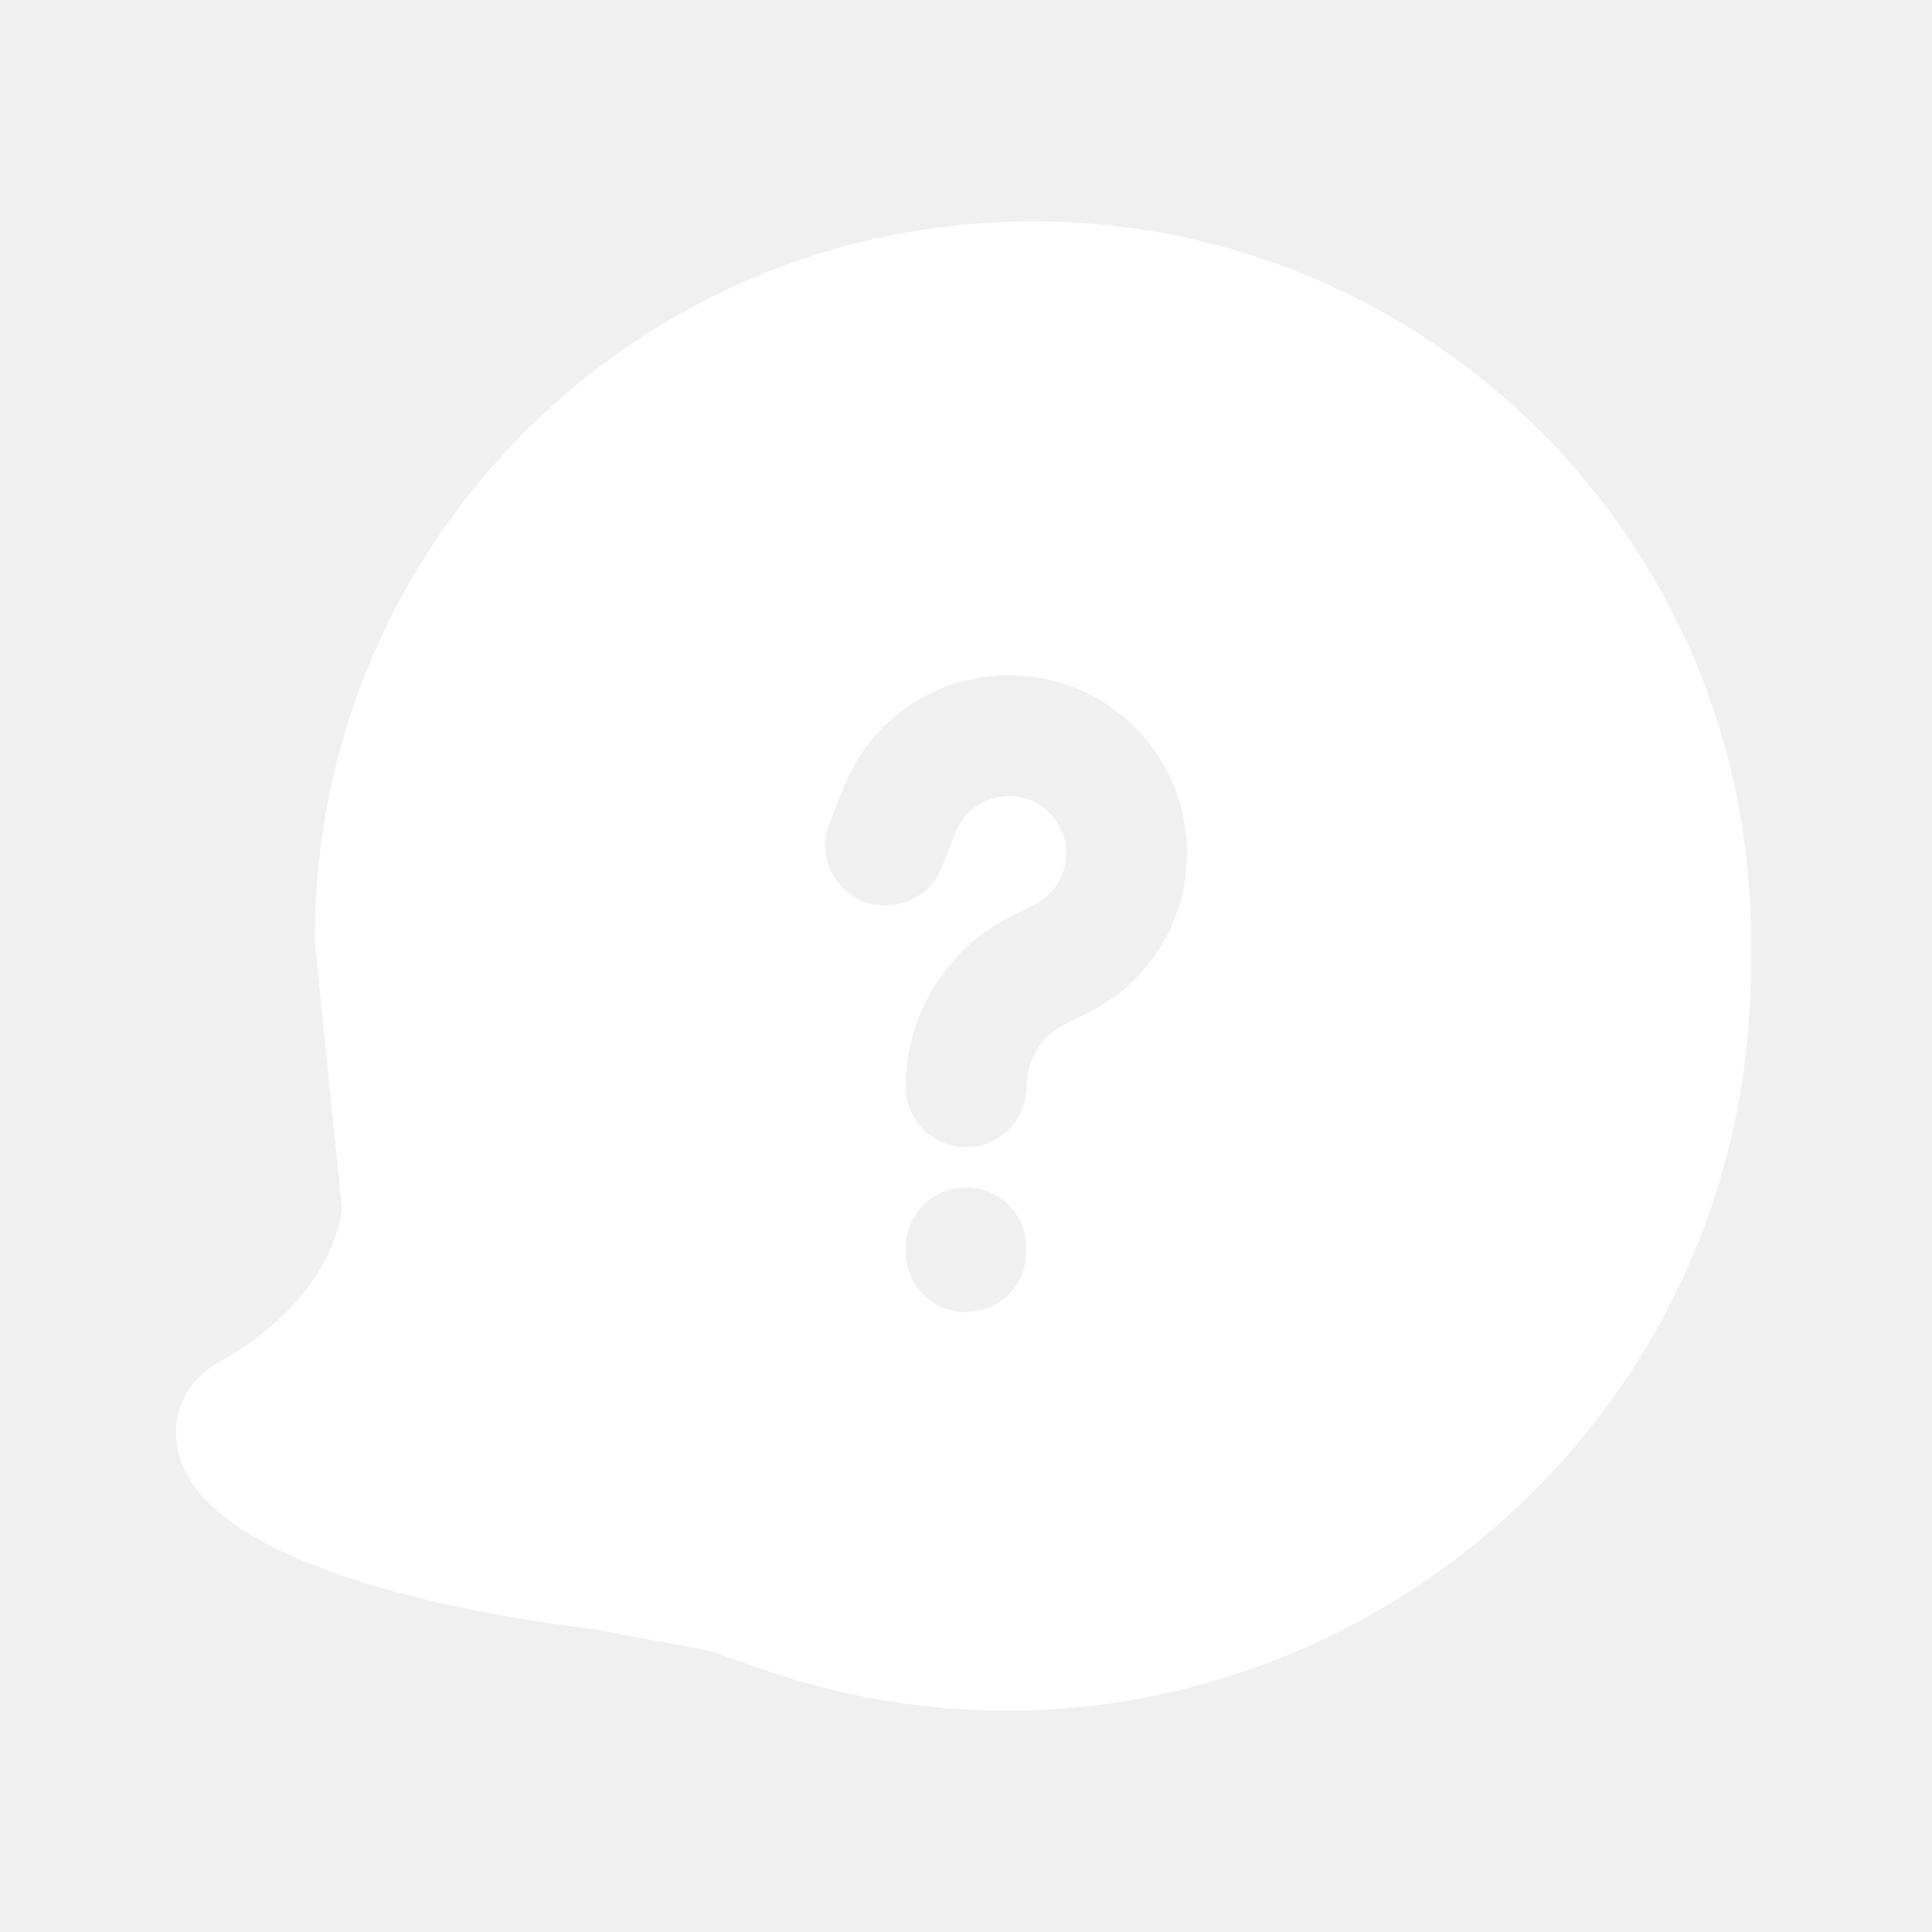
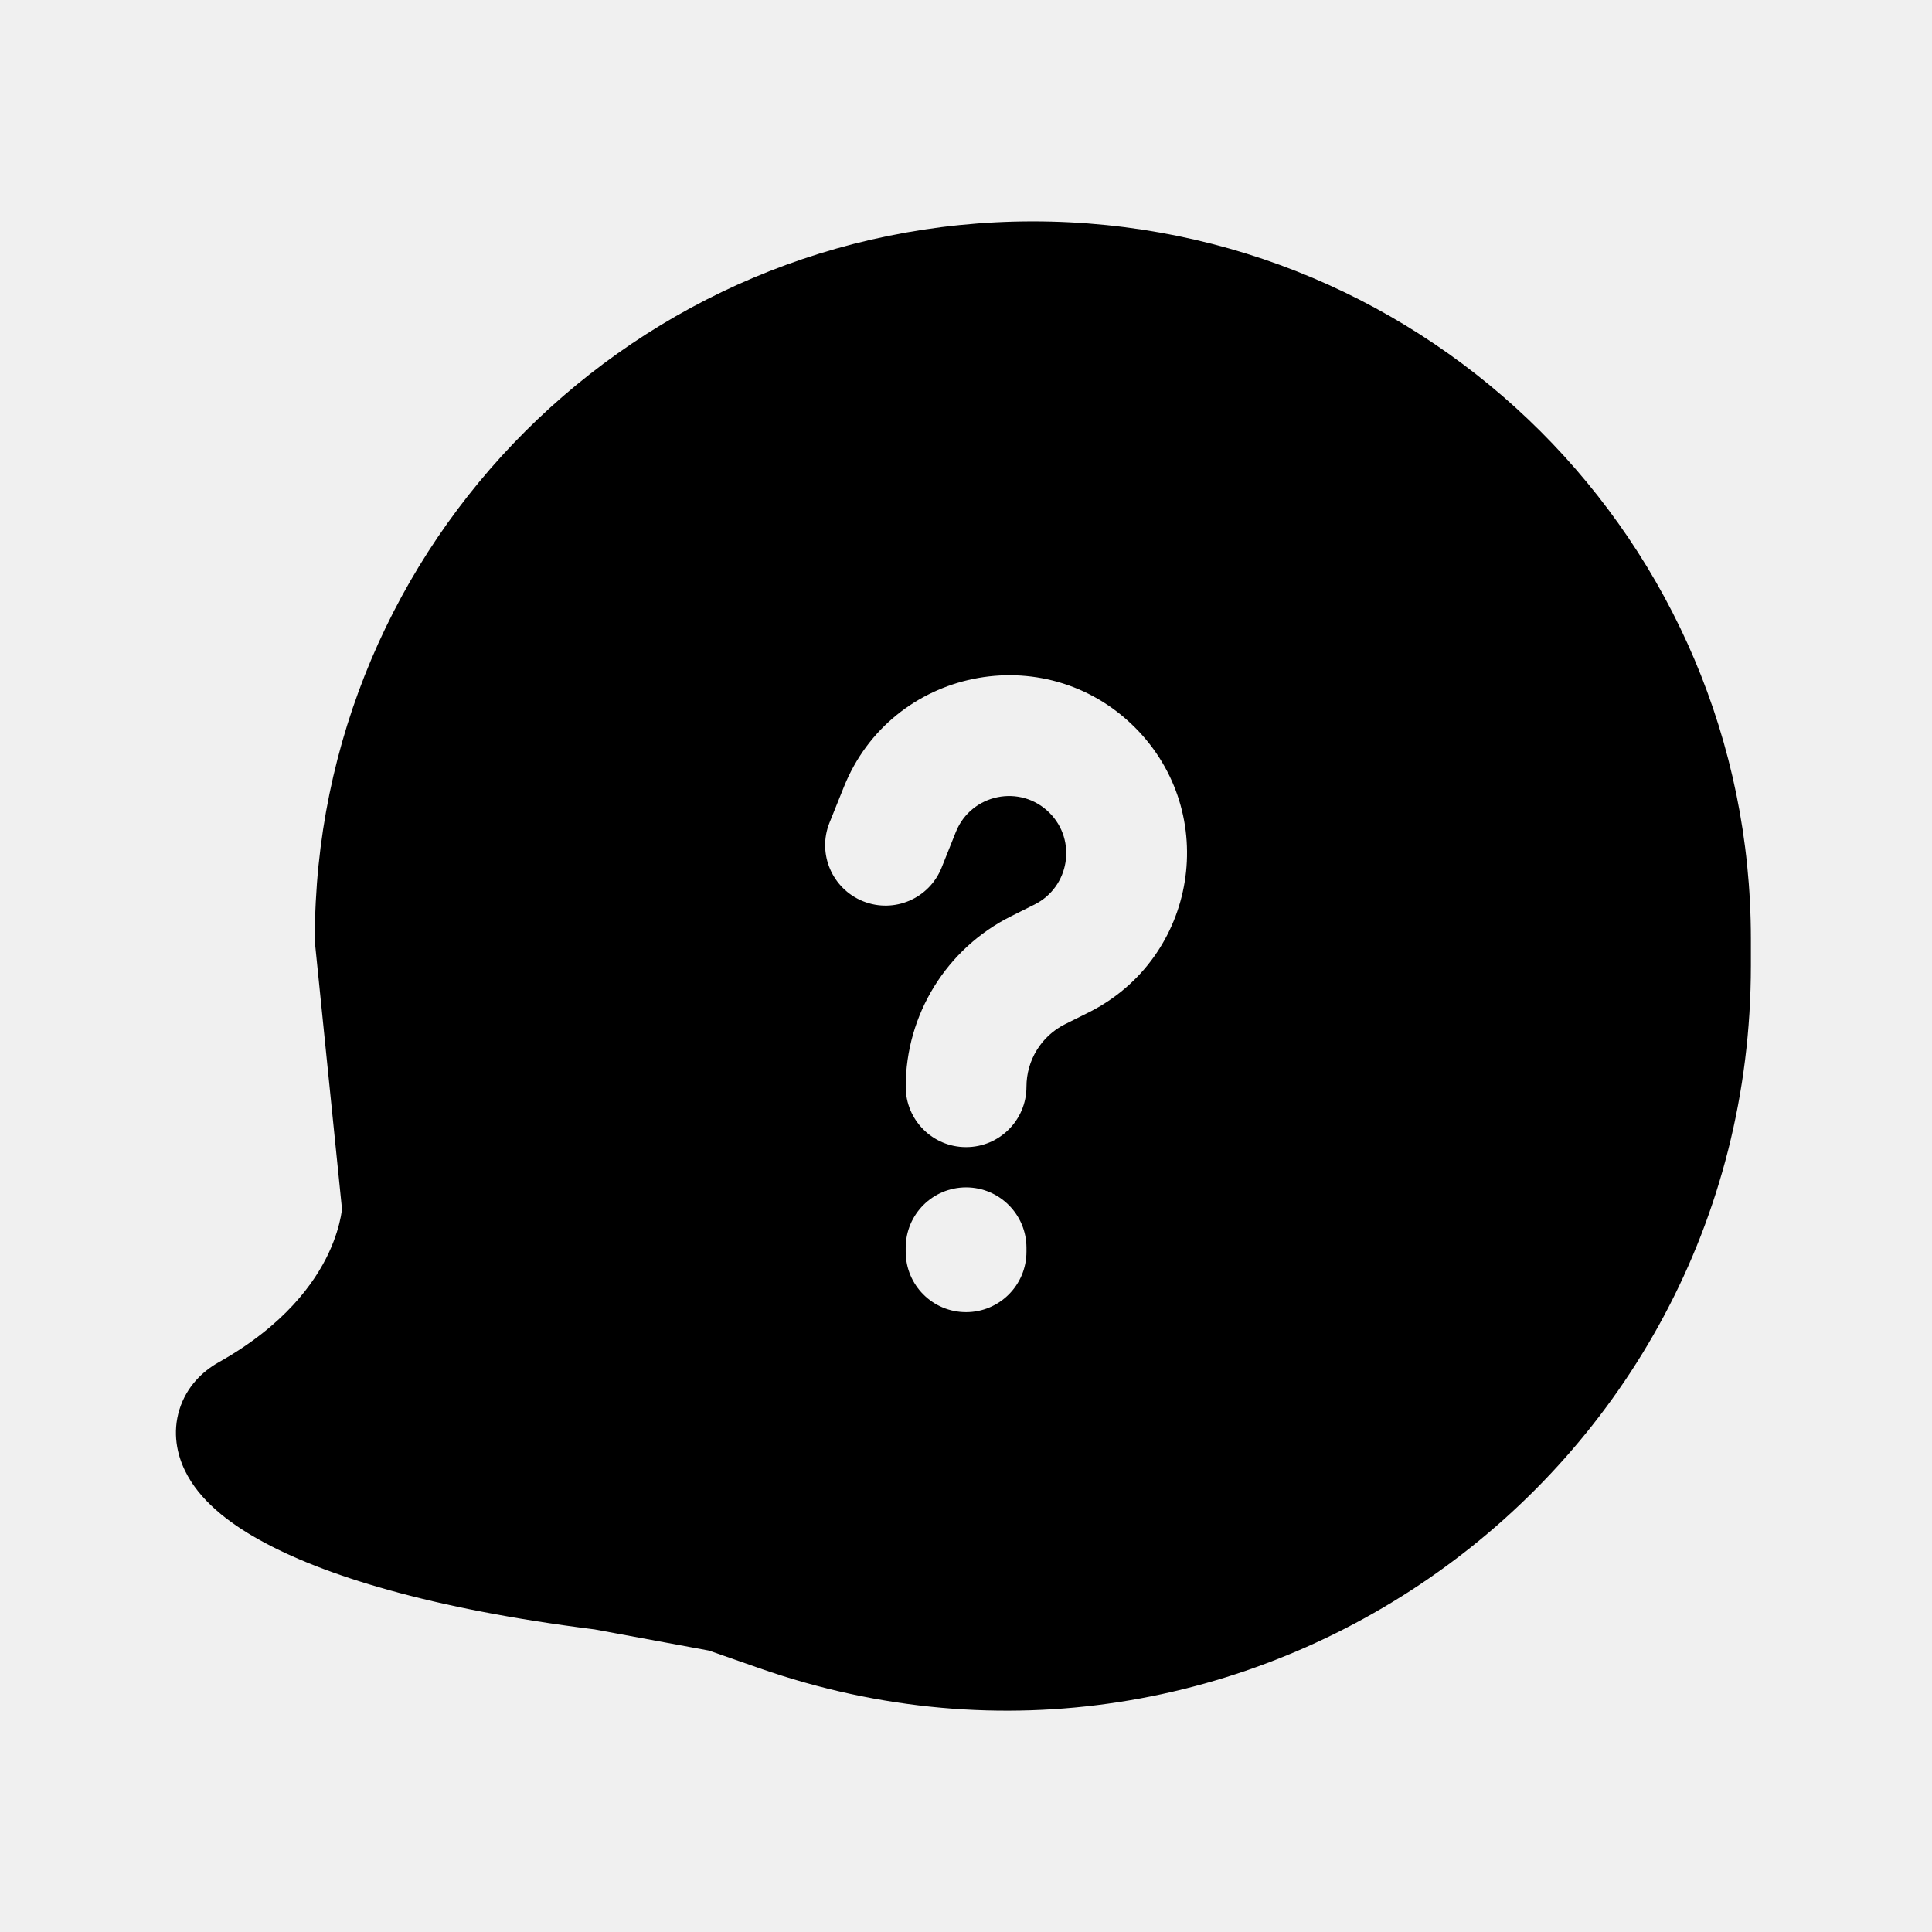
- <svg xmlns="http://www.w3.org/2000/svg" width="24" height="24" viewBox="0 0 24 24" fill="none">
-   <path fill-rule="evenodd" clip-rule="evenodd" d="M12.831 2.75C7.906 2.75 3.911 6.738 3.911 11.66V11.698L4.248 15.016C4.246 15.037 4.242 15.07 4.234 15.112C4.214 15.215 4.172 15.375 4.083 15.566C3.908 15.938 3.535 16.464 2.713 16.925C2.521 17.033 2.319 17.221 2.229 17.51C2.14 17.798 2.2 18.069 2.298 18.269C2.475 18.635 2.836 18.913 3.214 19.124C4.007 19.569 5.355 19.986 7.386 20.241L8.807 20.504L9.436 20.724C15.453 22.828 21.75 18.367 21.75 11.996V11.66C21.75 6.738 17.756 2.75 12.831 2.75ZM11.874 10.335C12.064 9.862 12.676 9.736 13.037 10.097C13.38 10.44 13.286 11.018 12.852 11.236L12.56 11.382C11.758 11.783 11.251 12.603 11.251 13.5C11.251 13.914 11.586 14.25 12.001 14.25C12.415 14.25 12.751 13.914 12.751 13.5C12.751 13.171 12.936 12.87 13.23 12.723L13.523 12.577C14.873 11.902 15.165 10.103 14.098 9.036C12.975 7.914 11.071 8.305 10.482 9.778L10.304 10.221C10.15 10.606 10.338 11.042 10.722 11.196C11.107 11.35 11.543 11.163 11.697 10.778L11.874 10.335ZM12.001 14.75C12.415 14.75 12.751 15.086 12.751 15.5V15.55C12.751 15.964 12.415 16.3 12.001 16.3C11.586 16.3 11.251 15.964 11.251 15.55V15.5C11.251 15.086 11.586 14.75 12.001 14.75Z" fill="white" />
+ <svg xmlns="http://www.w3.org/2000/svg" width="24" height="24" viewBox="0 0 24 24" fill="currentColor">
+   <path fill-rule="evenodd" clip-rule="evenodd" d="M12.831 2.75C7.906 2.75 3.911 6.738 3.911 11.66V11.698L4.248 15.016C4.246 15.037 4.242 15.07 4.234 15.112C4.214 15.215 4.172 15.375 4.083 15.566C3.908 15.938 3.535 16.464 2.713 16.925C2.521 17.033 2.319 17.221 2.229 17.51C2.14 17.798 2.2 18.069 2.298 18.269C2.475 18.635 2.836 18.913 3.214 19.124C4.007 19.569 5.355 19.986 7.386 20.241L8.807 20.504L9.436 20.724C15.453 22.828 21.75 18.367 21.75 11.996V11.66C21.75 6.738 17.756 2.75 12.831 2.75ZM11.874 10.335C12.064 9.862 12.676 9.736 13.037 10.097C13.38 10.44 13.286 11.018 12.852 11.236L12.56 11.382C11.758 11.783 11.251 12.603 11.251 13.5C11.251 13.914 11.586 14.25 12.001 14.25C12.415 14.25 12.751 13.914 12.751 13.5C12.751 13.171 12.936 12.87 13.23 12.723L13.523 12.577C14.873 11.902 15.165 10.103 14.098 9.036C12.975 7.914 11.071 8.305 10.482 9.778L10.304 10.221C10.15 10.606 10.338 11.042 10.722 11.196C11.107 11.35 11.543 11.163 11.697 10.778L11.874 10.335ZM12.001 14.75C12.415 14.75 12.751 15.086 12.751 15.5V15.55C12.751 15.964 12.415 16.3 12.001 16.3C11.586 16.3 11.251 15.964 11.251 15.55V15.5C11.251 15.086 11.586 14.75 12.001 14.75Z" fill="currentColor" />
</svg>
